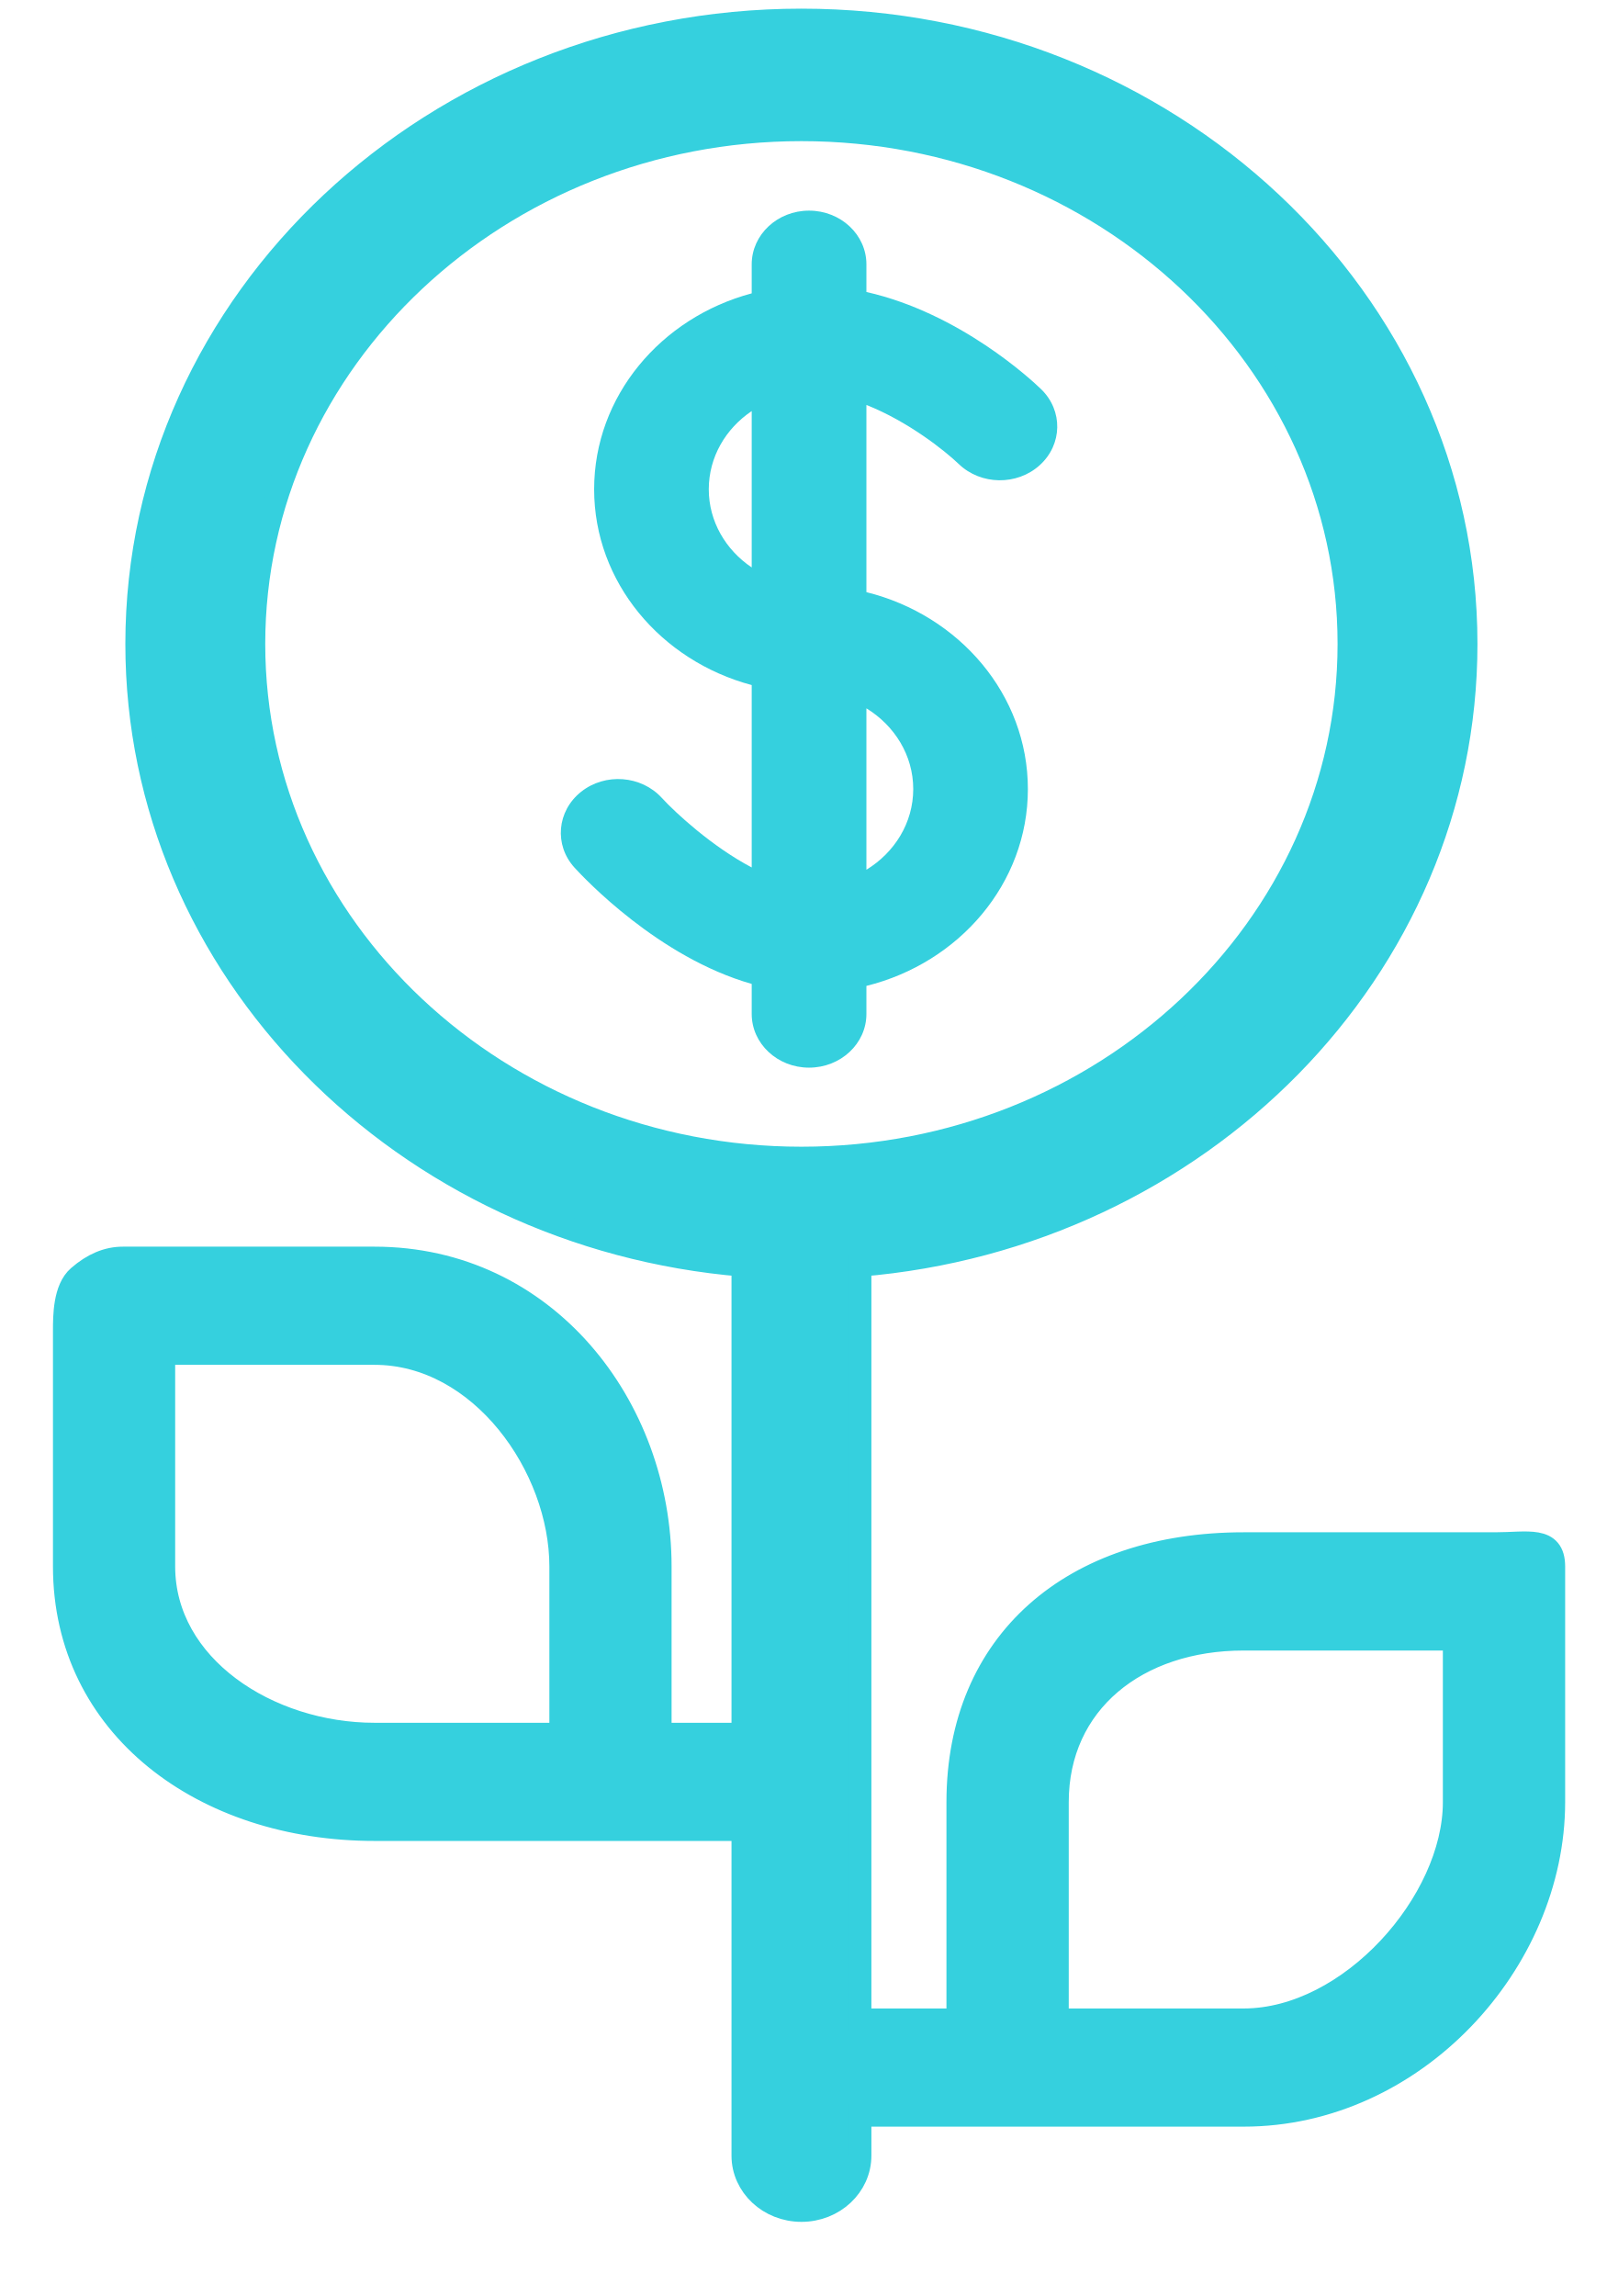
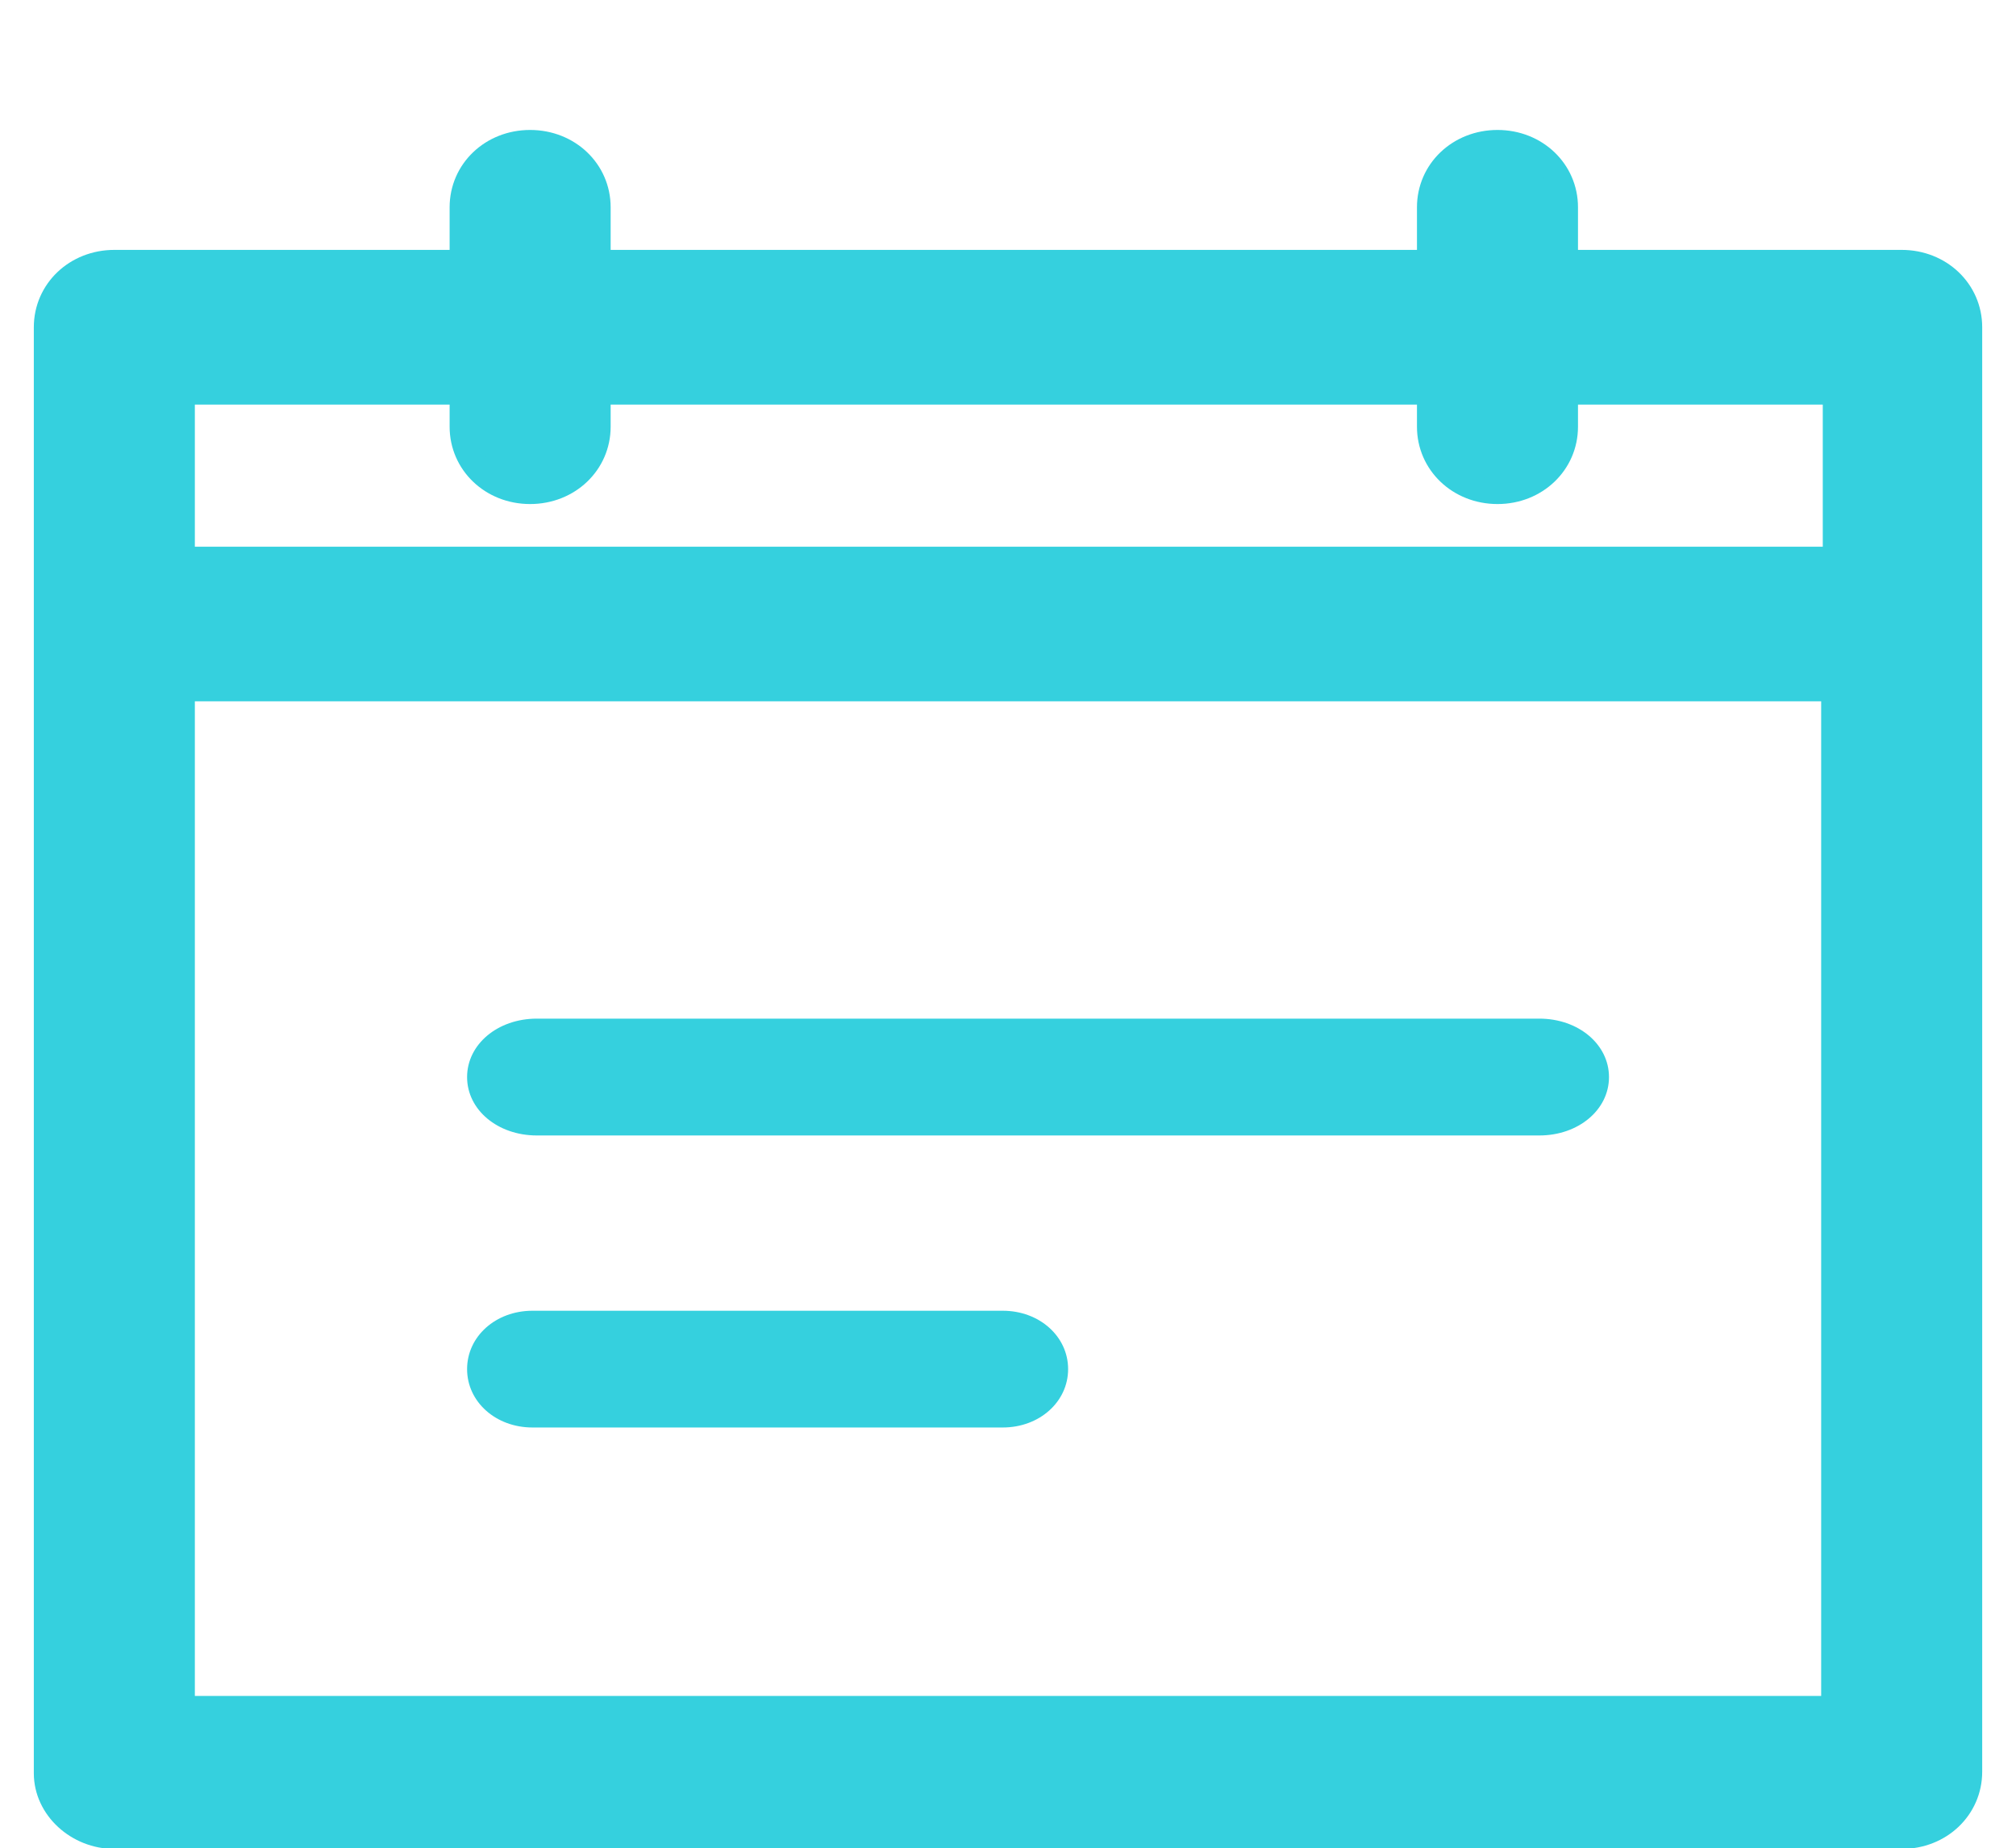
- <svg xmlns="http://www.w3.org/2000/svg" width="21px" height="30px" viewBox="0 0 21 30" version="1.1">
+ <svg xmlns="http://www.w3.org/2000/svg" width="24px" height="22px" viewBox="0 0 24 22" version="1.1">
  <g id="Search-without-ideas" stroke="none" stroke-width="1" fill="none" fill-rule="evenodd">
-     <g id="01-new-search" transform="translate(-184, -377)" fill="#35D0DE" fill-rule="nonzero">
-       <g id="Group-13" transform="translate(165, 362)">
-         <g id="Icons-Color-38-px-/-Idea-Copy-2" transform="translate(7.25, 7.25)">
-           <g id="Group-36" transform="translate(12.59211, 8.013158)">
-             <path d="M10.48,12.985 L10.48,12.619 C11.693,12.318 12.59,11.279 12.59,10.047 C12.59,8.814 11.693,7.775 10.48,7.474 L10.48,5.028 C11.02,5.242 11.499,5.62 11.687,5.8 C11.975,6.077 12.448,6.084 12.745,5.815 C13.043,5.545 13.051,5.101 12.763,4.822 C12.643,4.706 11.705,3.829 10.48,3.552 L10.48,3.191 C10.48,2.803 10.144,2.489 9.73,2.489 C9.317,2.489 8.981,2.803 8.981,3.191 L8.981,3.57 C7.794,3.887 6.922,4.914 6.922,6.13 C6.922,7.345 7.794,8.371 8.981,8.688 L8.981,11.071 C8.464,10.799 7.987,10.359 7.807,10.163 C7.538,9.868 7.066,9.832 6.751,10.083 C6.435,10.335 6.397,10.778 6.665,11.073 C6.792,11.212 7.762,12.246 8.981,12.593 L8.981,12.985 C8.981,13.373 9.317,13.687 9.73,13.687 C10.144,13.687 10.48,13.373 10.48,12.985 Z M11.092,10.047 C11.092,10.489 10.847,10.877 10.48,11.101 L10.48,8.992 C10.847,9.217 11.092,9.605 11.092,10.047 Z M8.42,6.13 C8.42,5.708 8.642,5.336 8.981,5.108 L8.981,7.151 C8.642,6.923 8.42,6.55 8.42,6.13 Z" id="Shape" />
-             <path d="M8.867,23.641 L8.867,27.903 C8.867,28.298 9.209,28.618 9.631,28.618 C10.053,28.618 10.395,28.298 10.395,27.903 L10.395,27.374 L15.409,27.374 C17.643,27.374 19.46,25.376 19.461,23.284 L19.461,20.205 C19.461,19.81 19.119,19.908 18.697,19.908 L15.409,19.908 C13.175,19.908 11.676,21.191 11.676,23.284 L11.676,26.13 L10.395,26.13 L10.395,16.268 C14.827,15.903 18.315,12.403 18.315,8.15 C18.315,3.656 14.419,0 9.631,0 C4.842,0 0.946,3.656 0.946,8.15 C0.946,12.403 4.435,15.903 8.867,16.268 L8.867,22.397 L7.784,22.397 L7.784,20.205 C7.784,18.112 6.286,16.176 4.052,16.176 L0.764,16.176 C0.561,16.176 0.372,16.257 0.186,16.418 C0,16.578 0,16.935 0,17.125 L0,20.204 C0,22.297 1.818,23.641 4.052,23.641 L8.867,23.641 Z M1.297,20.204 L1.297,17.42 L4.052,17.42 C5.443,17.42 6.487,18.901 6.487,20.205 L6.487,22.397 L4.052,22.397 C2.66,22.397 1.297,21.508 1.297,20.204 Z M2.474,8.15 C2.474,4.445 5.685,1.431 9.631,1.431 C13.577,1.431 16.787,4.445 16.787,8.15 C16.787,11.856 13.577,14.87 9.631,14.87 C5.685,14.87 2.474,11.855 2.474,8.15 Z M18.163,23.284 C18.163,24.587 16.8,26.13 15.409,26.13 L12.974,26.13 L12.974,23.284 C12.974,21.98 14.017,21.153 15.409,21.153 L18.163,21.153 L18.163,23.284 Z" id="Shape" stroke="#35D0DE" stroke-width="0.3" />
+     <g id="01-new-search" transform="translate(-182, -509)" fill="#35D0DE" fill-rule="nonzero">
+       <g id="Group-14" transform="translate(165, 492)">
+         <g id="Icons-Color-38-px-/-Idea-Copy-3" transform="translate(7.25, 7.25)">
+           <g id="Group" transform="translate(10.30263, 11.44737)">
+             <path d="M0.809,20.167 L22.086,20.167 C22.54,20.167 22.895,19.829 22.895,19.397 L22.895,2.199 C22.895,1.767 22.54,1.428 22.086,1.428 L18.083,1.428 L18.083,0.771 C18.083,0.338 17.728,0 17.275,0 C16.821,0 16.466,0.338 16.466,0.771 L16.466,1.428 L6.567,1.428 L6.567,0.771 C6.567,0.338 6.212,0 5.758,0 C5.305,0 4.95,0.338 4.95,0.771 L4.95,1.428 L0.809,1.428 C0.355,1.428 0,1.767 0,2.199 L0,19.416 C0,19.829 0.375,20.167 0.809,20.167 Z M1.617,2.97 L4.95,2.97 L4.95,3.383 C4.95,3.815 5.305,4.154 5.758,4.154 C6.212,4.154 6.567,3.815 6.567,3.383 L6.567,2.97 L16.466,2.97 L16.466,3.383 C16.466,3.815 16.821,4.154 17.275,4.154 C17.728,4.154 18.083,3.815 18.083,3.383 L18.083,2.97 L21.297,2.97 L21.297,4.962 L1.617,4.962 L1.617,2.97 L1.617,2.97 Z M1.617,6.503 L21.278,6.503 L21.278,18.645 L1.617,18.645 L1.617,6.503 Z" id="Shape" stroke="#35D0DE" stroke-width="0.3" />
+             <path d="M17.773,10.431 L5.838,10.431 C5.372,10.431 5.008,10.737 5.008,11.127 C5.008,11.517 5.372,11.822 5.838,11.822 L17.773,11.822 C18.238,11.822 18.602,11.517 18.602,11.127 C18.602,10.737 18.238,10.431 17.773,10.431 Z" id="Shape" />
+             <path d="M11.385,13.909 L5.786,13.909 C5.35,13.909 5.008,14.214 5.008,14.604 C5.008,14.994 5.35,15.299 5.786,15.299 L11.385,15.299 C11.821,15.299 12.163,14.994 12.163,14.604 C12.163,14.214 11.821,13.909 11.385,13.909 Z" id="Shape" />
          </g>
        </g>
      </g>
    </g>
  </g>
</svg>
